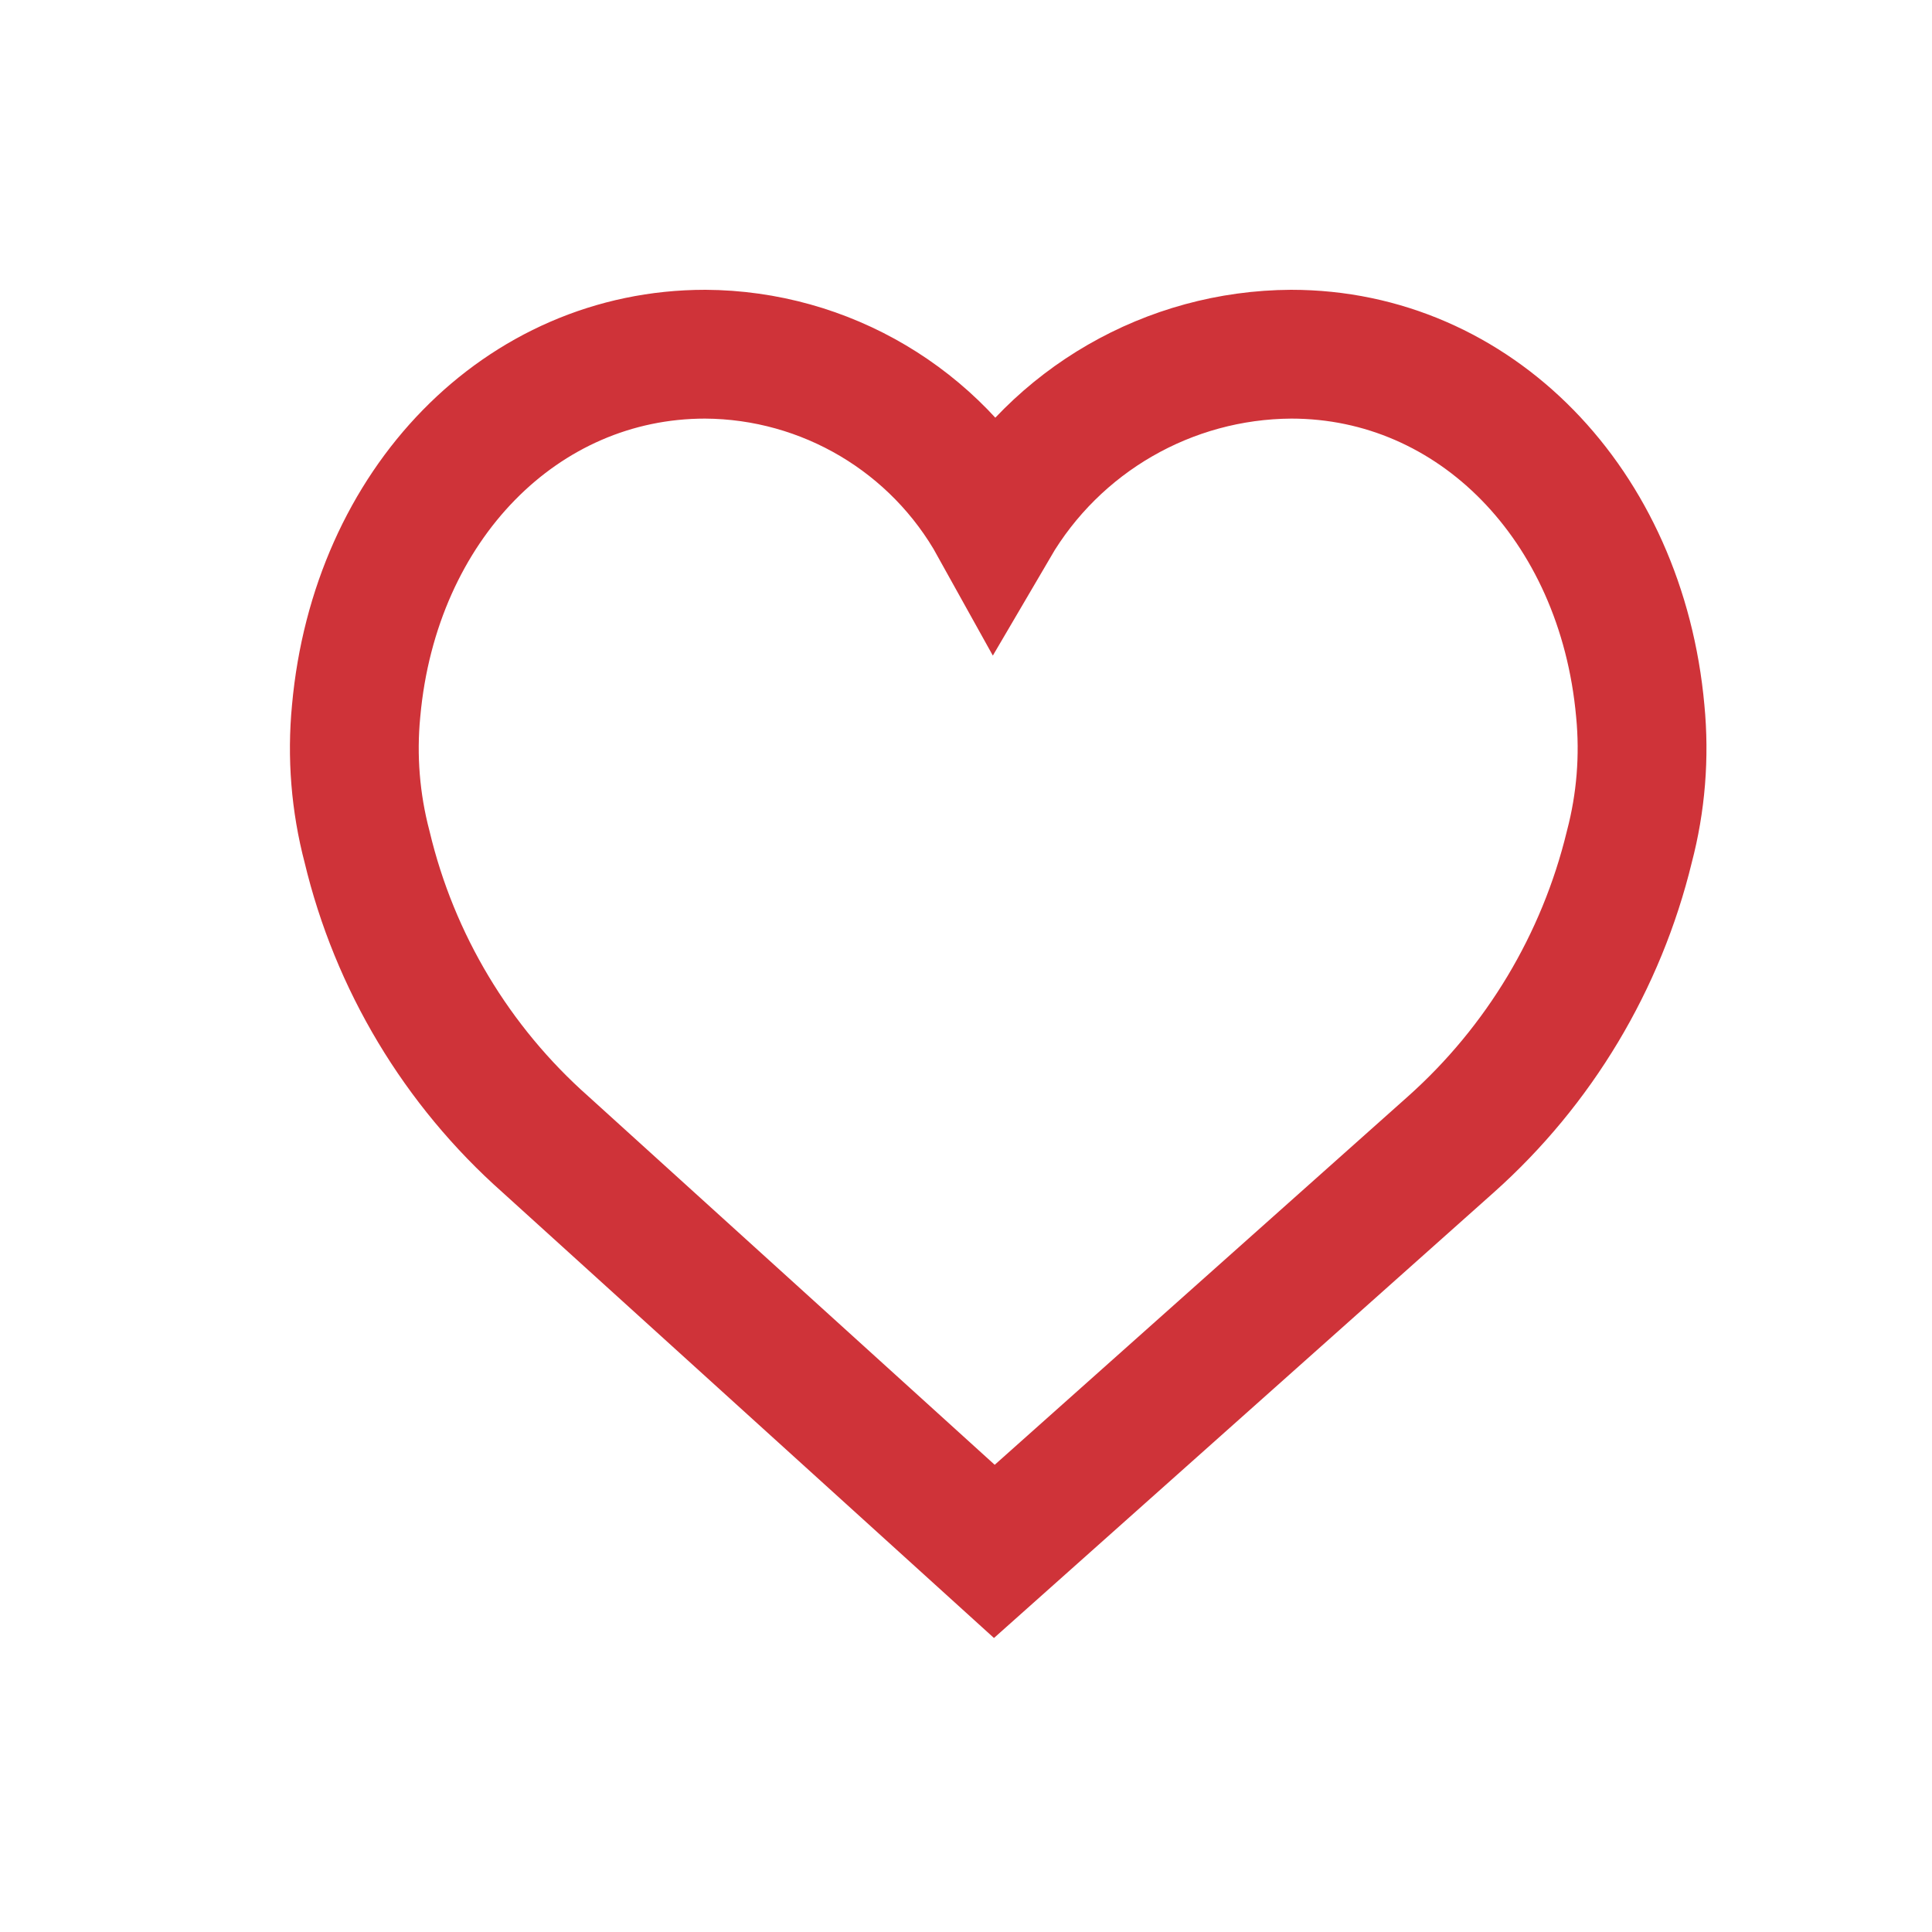
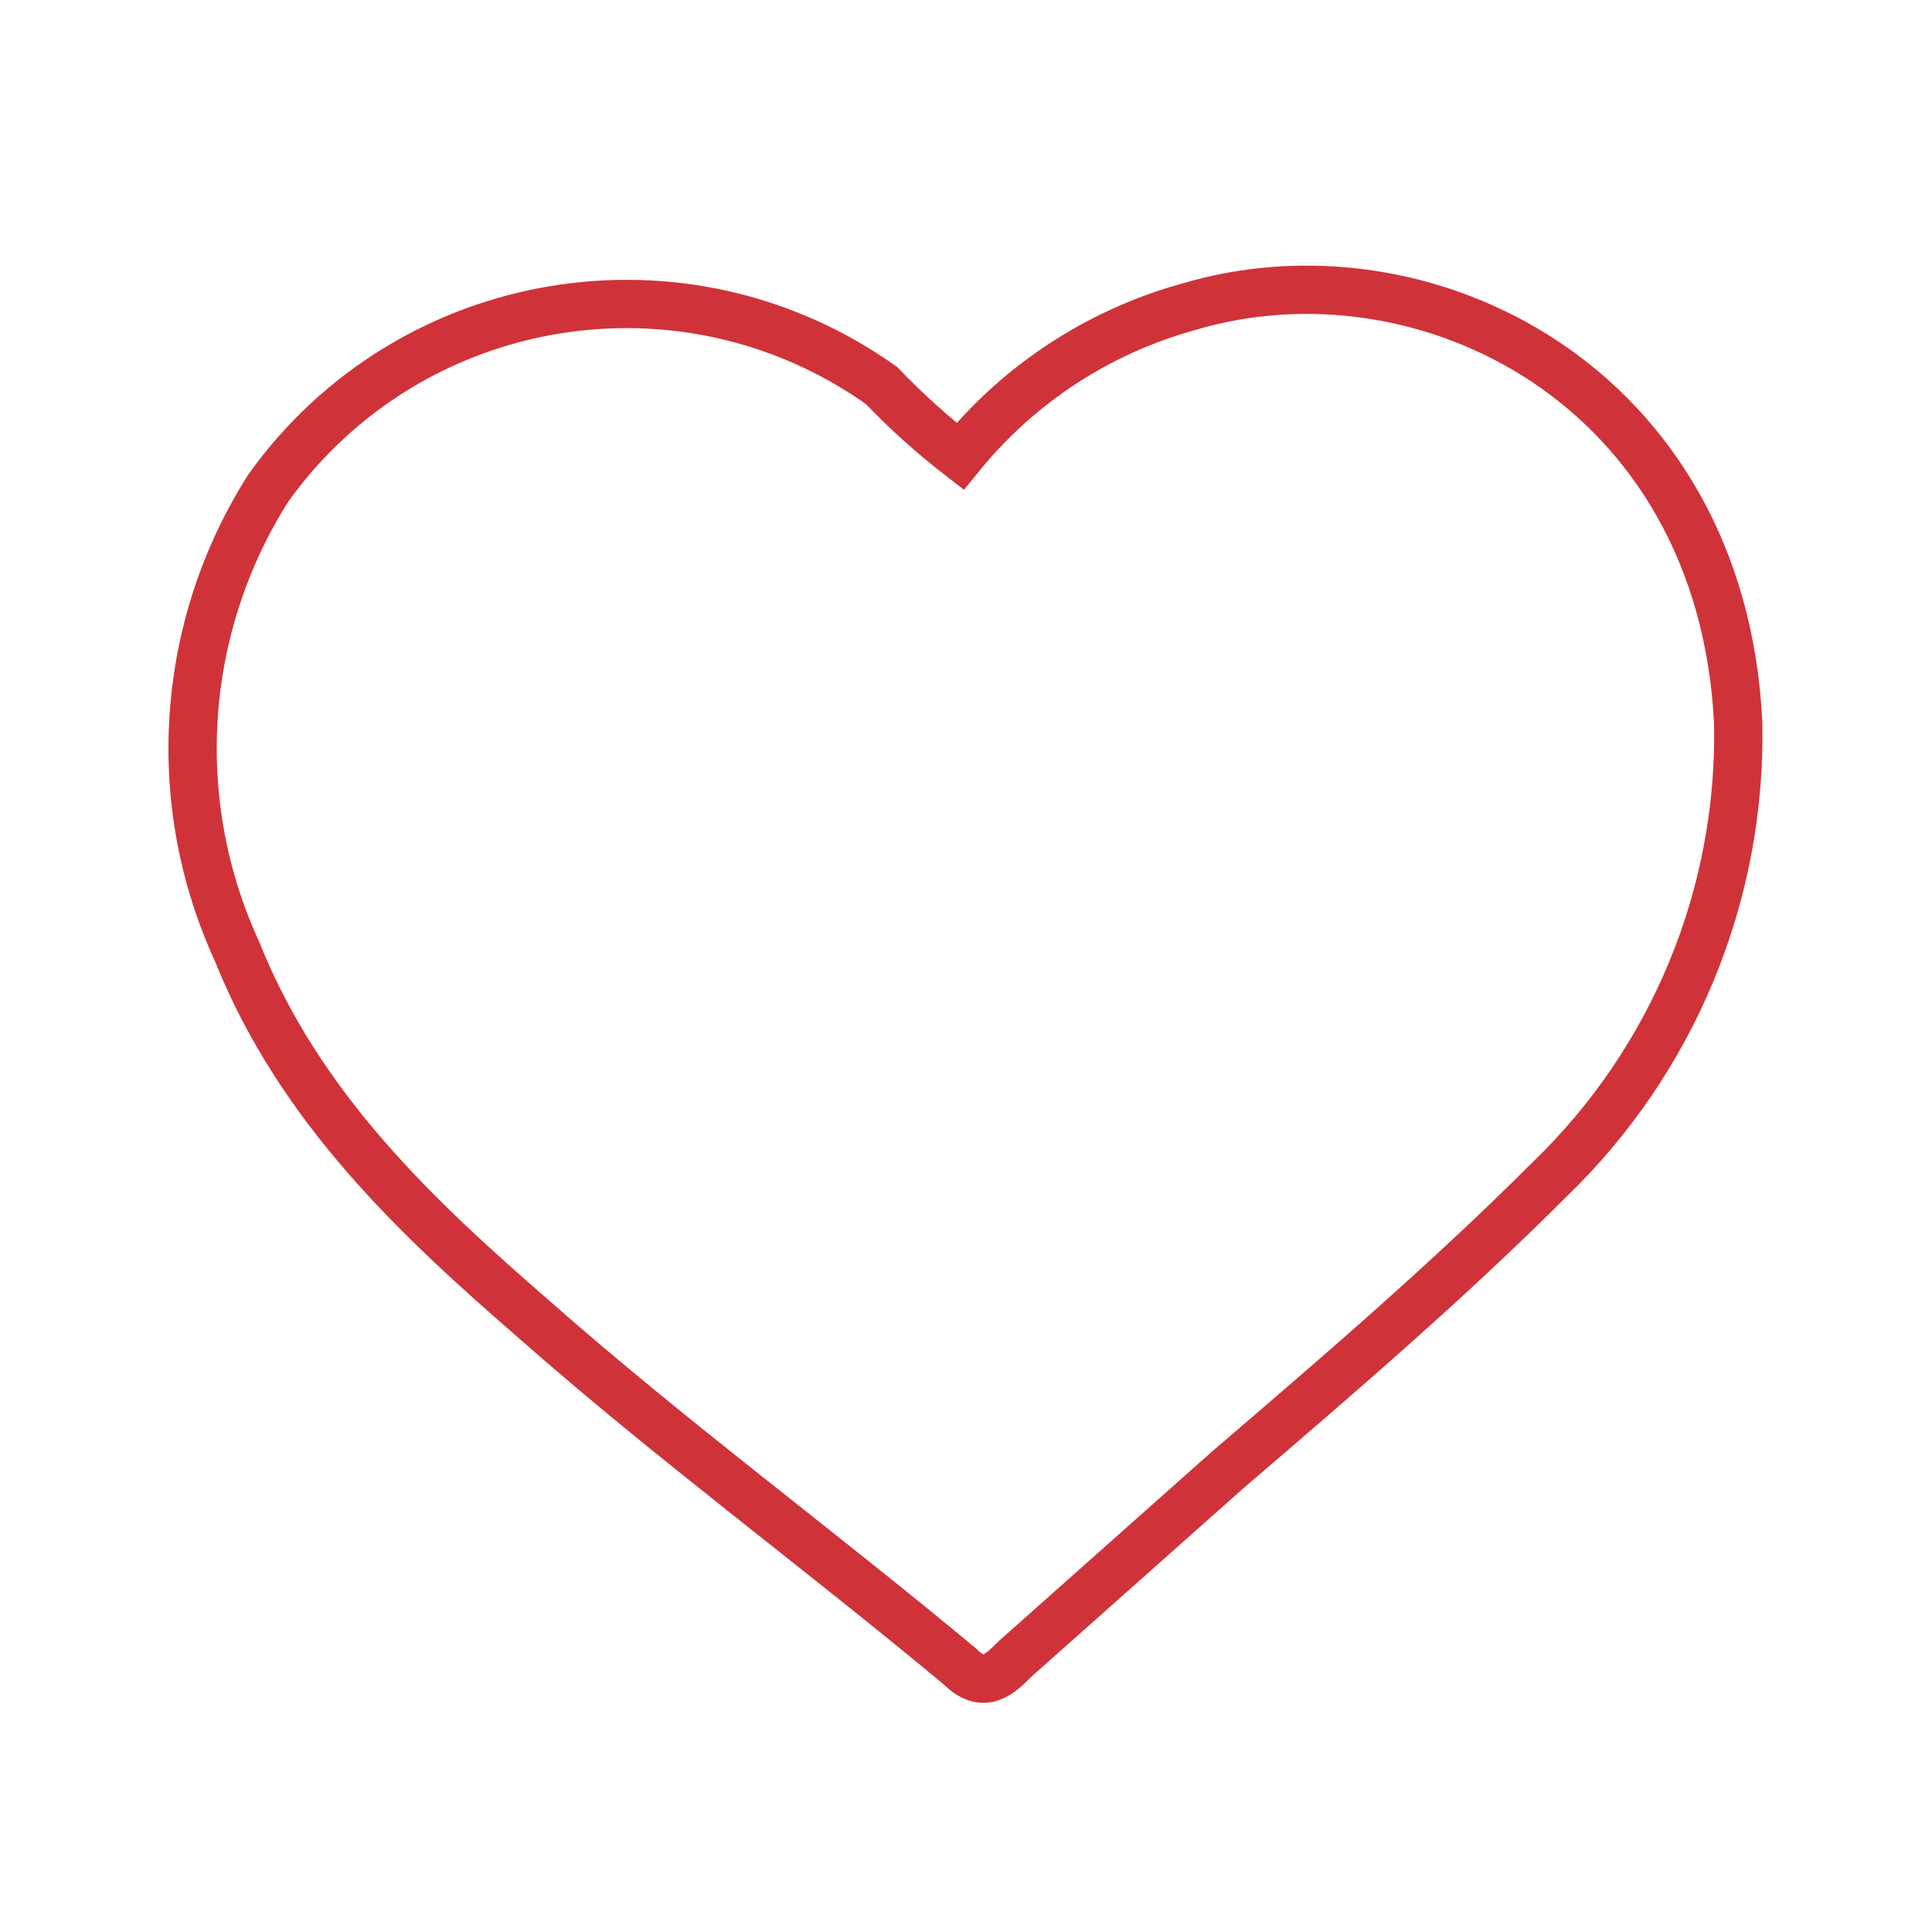
- <svg xmlns="http://www.w3.org/2000/svg" width="30" height="30" viewBox="0 0 30 30">
-   <g id="Group_3479" data-name="Group 3479" transform="translate(-2123 -2138)">
-     <g id="Symbol_355_2" data-name="Symbol 355 – 2">
-       <rect id="Rectangle_2745" data-name="Rectangle 2745" width="30" height="30" transform="translate(2123 2138)" fill="none" />
+ <svg xmlns="http://www.w3.org/2000/svg" viewBox="0 0 40 40">
+   <defs>
+     <style>
+       .cls-1, .cls-2 {
+         fill: none;
+       }
+ 
+       .cls-2 {
+         stroke: #cf3339;
+         stroke-miterlimit: 10;
+       }
+     </style>
+   </defs>
+   <g id="ico-fav-line" transform="translate(-2804 -1132)">
+     <rect id="Rectangle_2525" data-name="Rectangle 2525" class="cls-1" width="40" height="40" transform="translate(2804 1132)" />
+     <g id="Group_3278" data-name="Group 3278" transform="translate(2779.458 1137.518)">
+       <path id="Path_1433" data-name="Path 1433" class="cls-2" d="M44.42,3.929A9.262,9.262,0,0,1,49.14.837C54.021-.627,60.2,2.464,60.53,9.462A12.772,12.772,0,0,1,56.625,18.9c-2.115,2.115-4.394,4.068-6.672,6.021L45.56,28.826c-.325.325-.651.651-1.139.163-2.929-2.441-6.021-4.719-8.787-7.16-2.441-2.115-4.882-4.394-6.184-7.648a10.054,10.054,0,0,1,.651-9.6A9.115,9.115,0,0,1,42.793,2.464,14.672,14.672,0,0,0,44.42,3.929Z" transform="translate(0 0)" />
    </g>
-     <path id="Path_2115" data-name="Path 2115" d="M20.97,6.54C20.68,3.33,18.4,1,15.55,1a5.374,5.374,0,0,0-4.61,2.66A5.165,5.165,0,0,0,6.45,1C3.6,1,1.32,3.33,1.03,6.54A6.016,6.016,0,0,0,1.2,8.65a8.95,8.95,0,0,0,2.77,4.62l6.97,6.32,7.09-6.32A9.057,9.057,0,0,0,20.8,8.65,6.016,6.016,0,0,0,20.97,6.54Z" transform="translate(2127.5 2142.5)" fill="none" stroke="#cf3339" stroke-miterlimit="10" stroke-width="2" />
  </g>
</svg>
